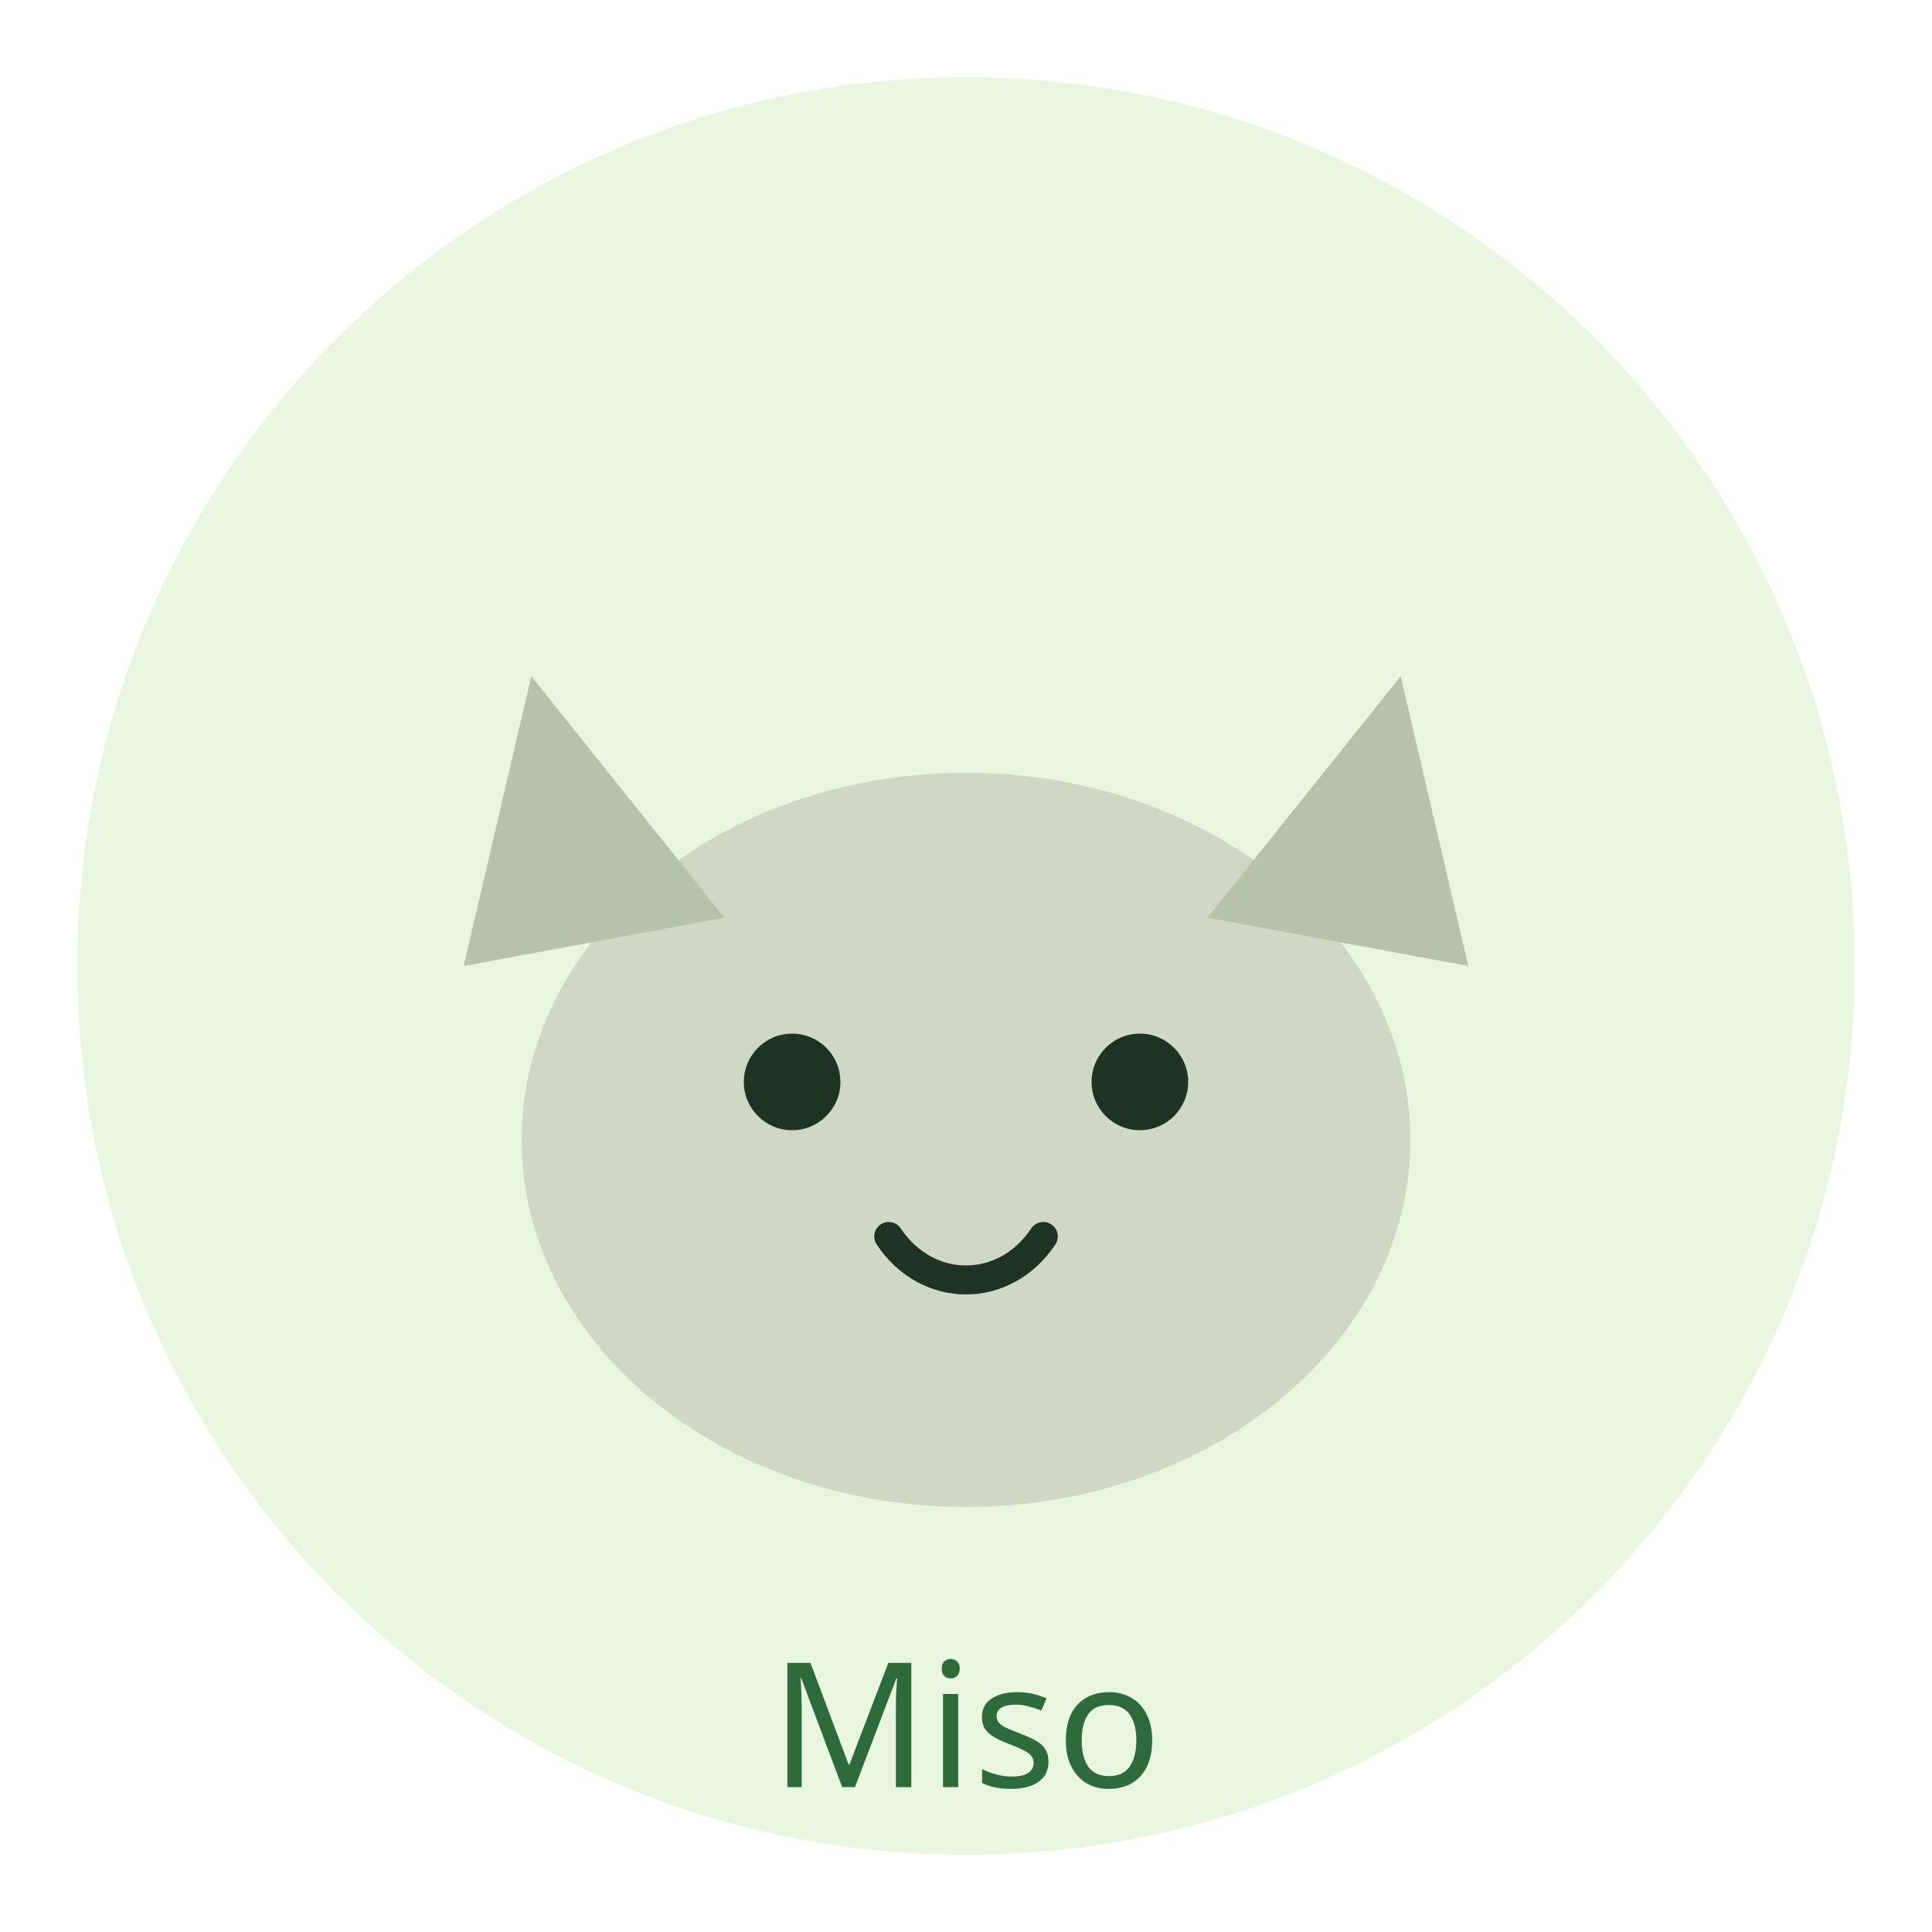
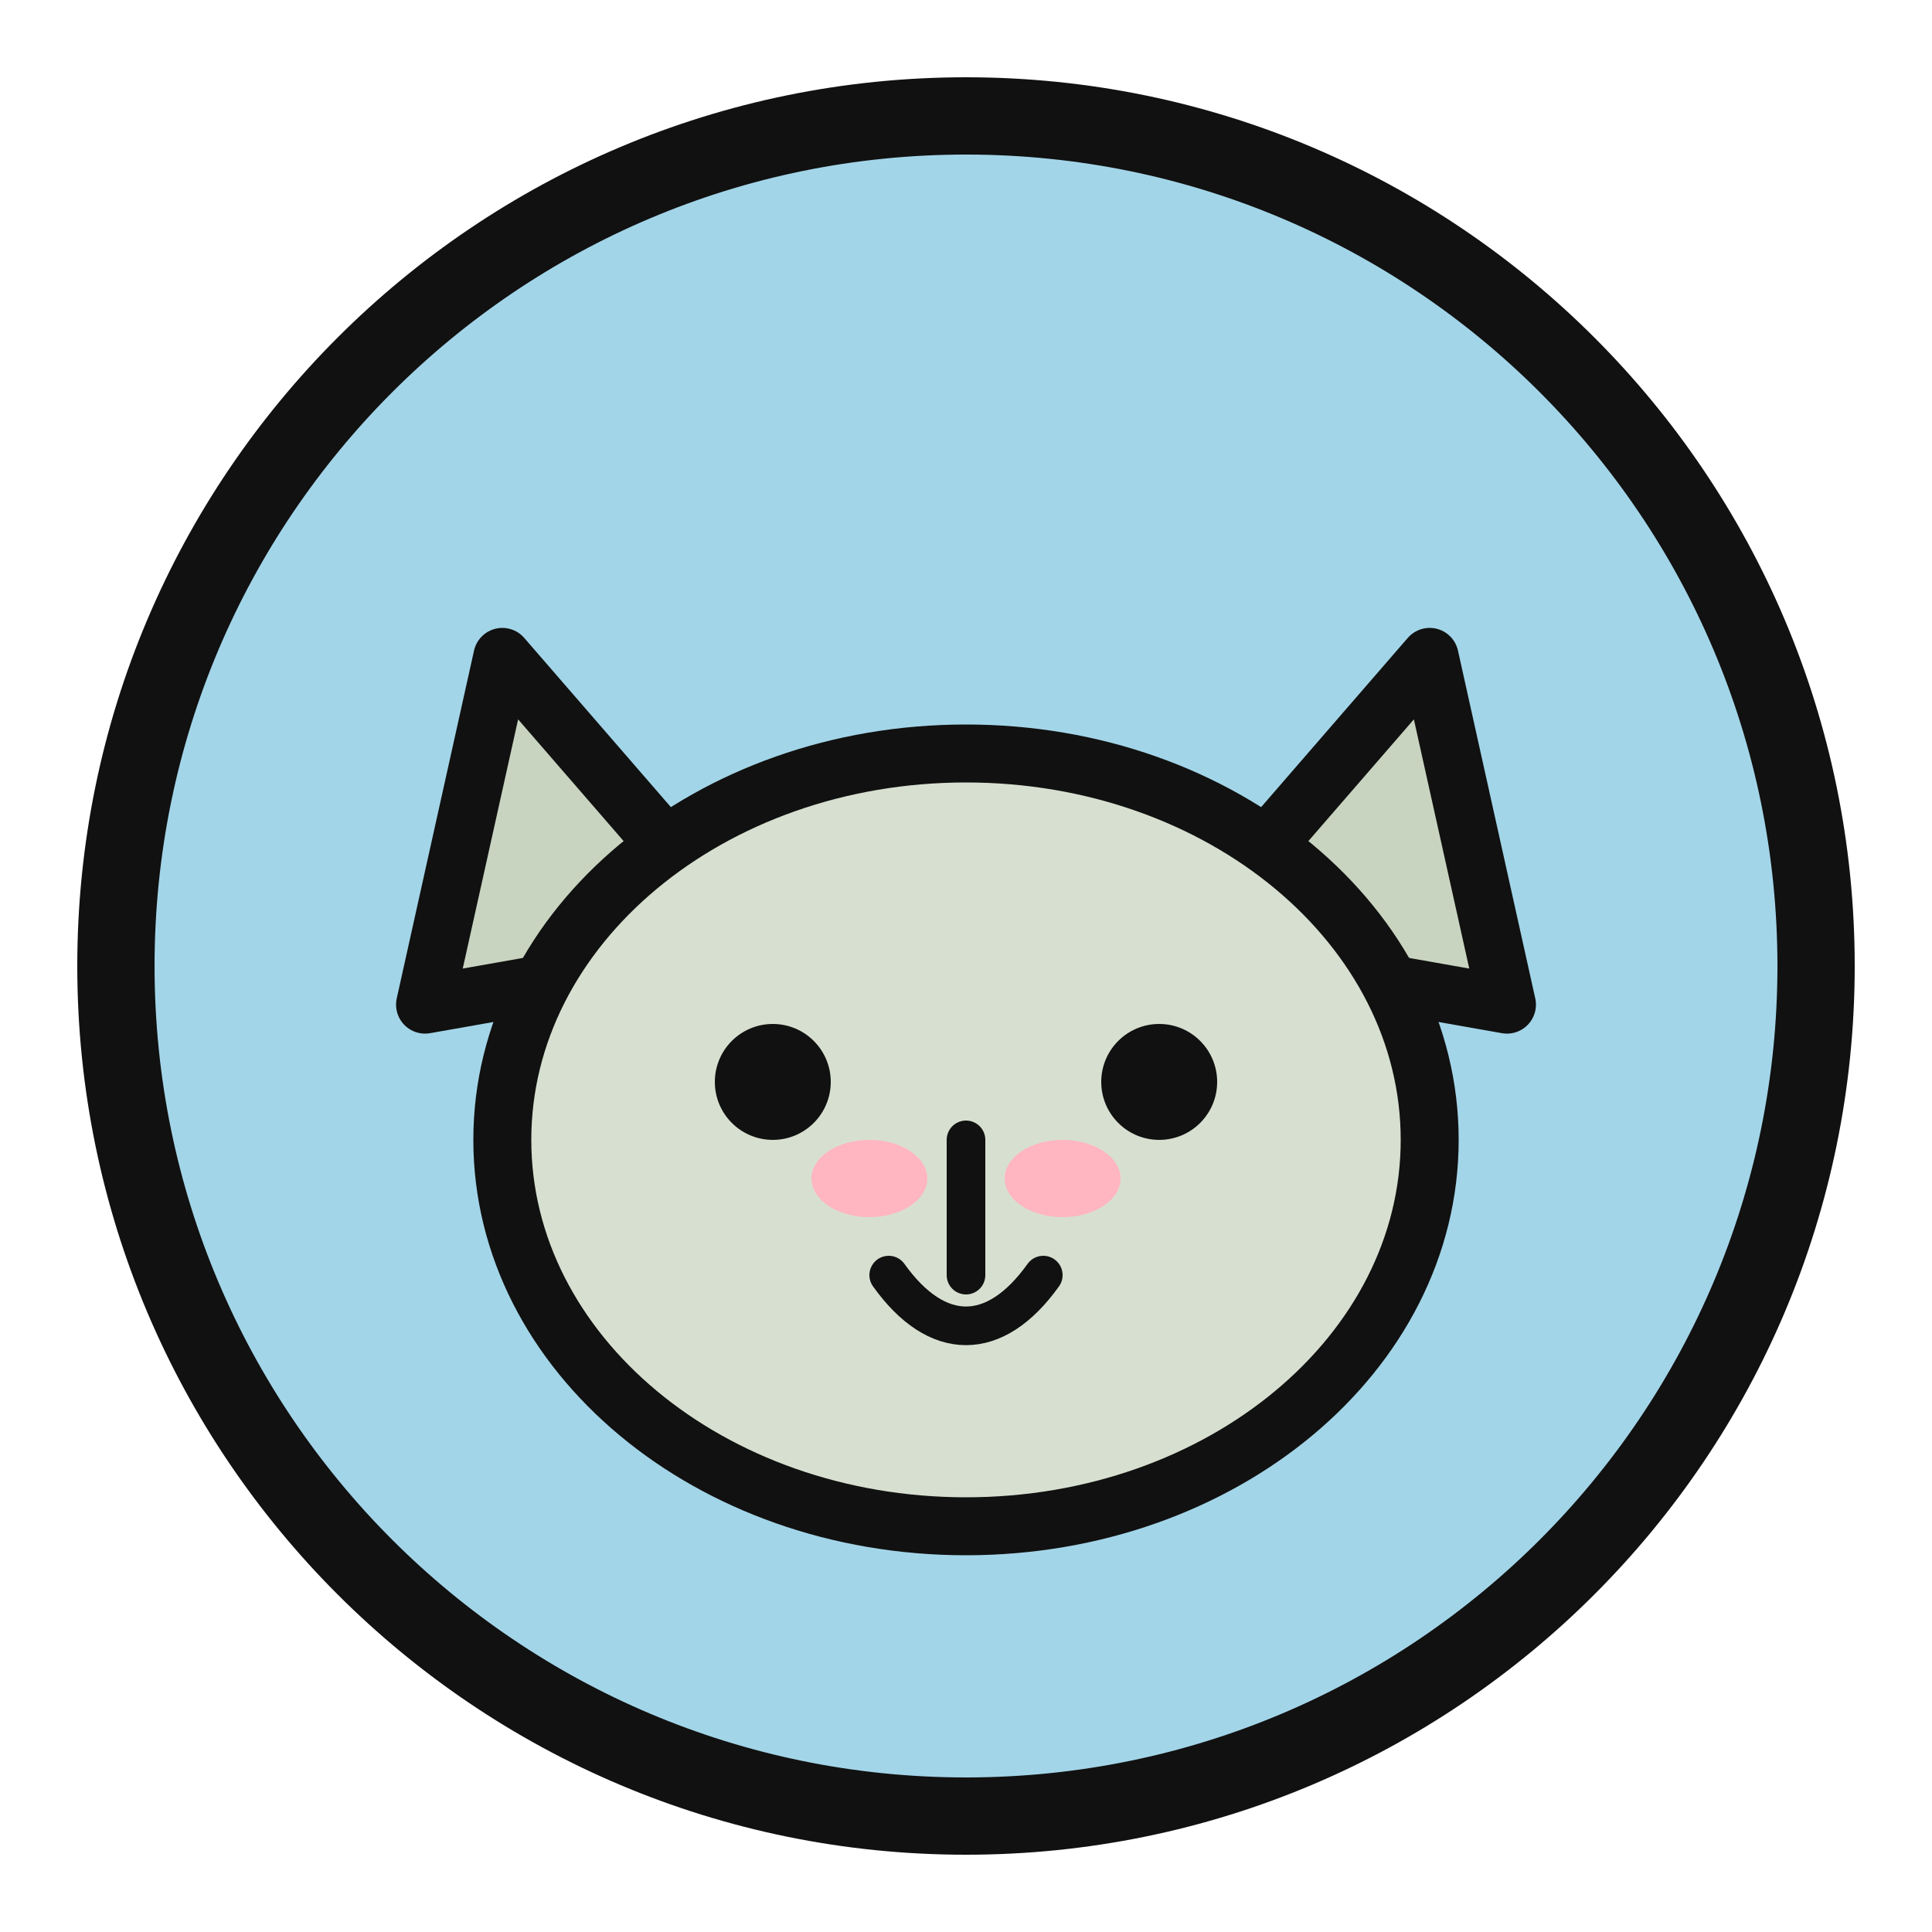
- <svg xmlns="http://www.w3.org/2000/svg" viewBox="0 0 200 200" role="img" aria-label="Miso the cat placeholder">
-   <circle cx="100" cy="100" r="92" fill="#e8f5df" />
-   <ellipse cx="100" cy="118" rx="46" ry="38" fill="#cfd8c4" />
-   <polygon points="55,70 75,95 48,100" fill="#b7c3a8" />
-   <polygon points="145,70 125,95 152,100" fill="#b7c3a8" />
-   <circle cx="82" cy="112" r="5" fill="#1f3324" />
-   <circle cx="118" cy="112" r="5" fill="#1f3324" />
-   <path d="M92 128c4 6 12 6 16 0" fill="none" stroke="#1f3324" stroke-width="3" stroke-linecap="round" />
-   <text x="100" y="185" text-anchor="middle" font-family="Trebuchet MS,sans-serif" font-size="18" fill="#2f6b3a">Miso</text>
+ <svg xmlns="http://www.w3.org/2000/svg" viewBox="0 0 200 200" role="img" aria-label="Miso the cat">
+   <circle cx="100" cy="100" r="88" fill="#A3D5E8" stroke="#111" stroke-width="8" />
+   <polygon points="52,68 78,98 44,104" fill="#C8D4C0" stroke="#111" stroke-width="6" stroke-linejoin="round" />
+   <polygon points="148,68 122,98 156,104" fill="#C8D4C0" stroke="#111" stroke-width="6" stroke-linejoin="round" />
+   <ellipse cx="100" cy="118" rx="48" ry="40" fill="#D7E0D0" stroke="#111" stroke-width="6" />
+   <circle cx="80" cy="112" r="6" fill="#111" />
+   <circle cx="120" cy="112" r="6" fill="#111" />
+   <ellipse cx="90" cy="122" rx="6" ry="4" fill="#FFB6C1" />
+   <ellipse cx="110" cy="122" rx="6" ry="4" fill="#FFB6C1" />
+   <path d="M100 118v14" stroke="#111" stroke-width="4" stroke-linecap="round" />
+   <path d="M92 132c5 7 11 7 16 0" fill="none" stroke="#111" stroke-width="4" stroke-linecap="round" />
</svg>
